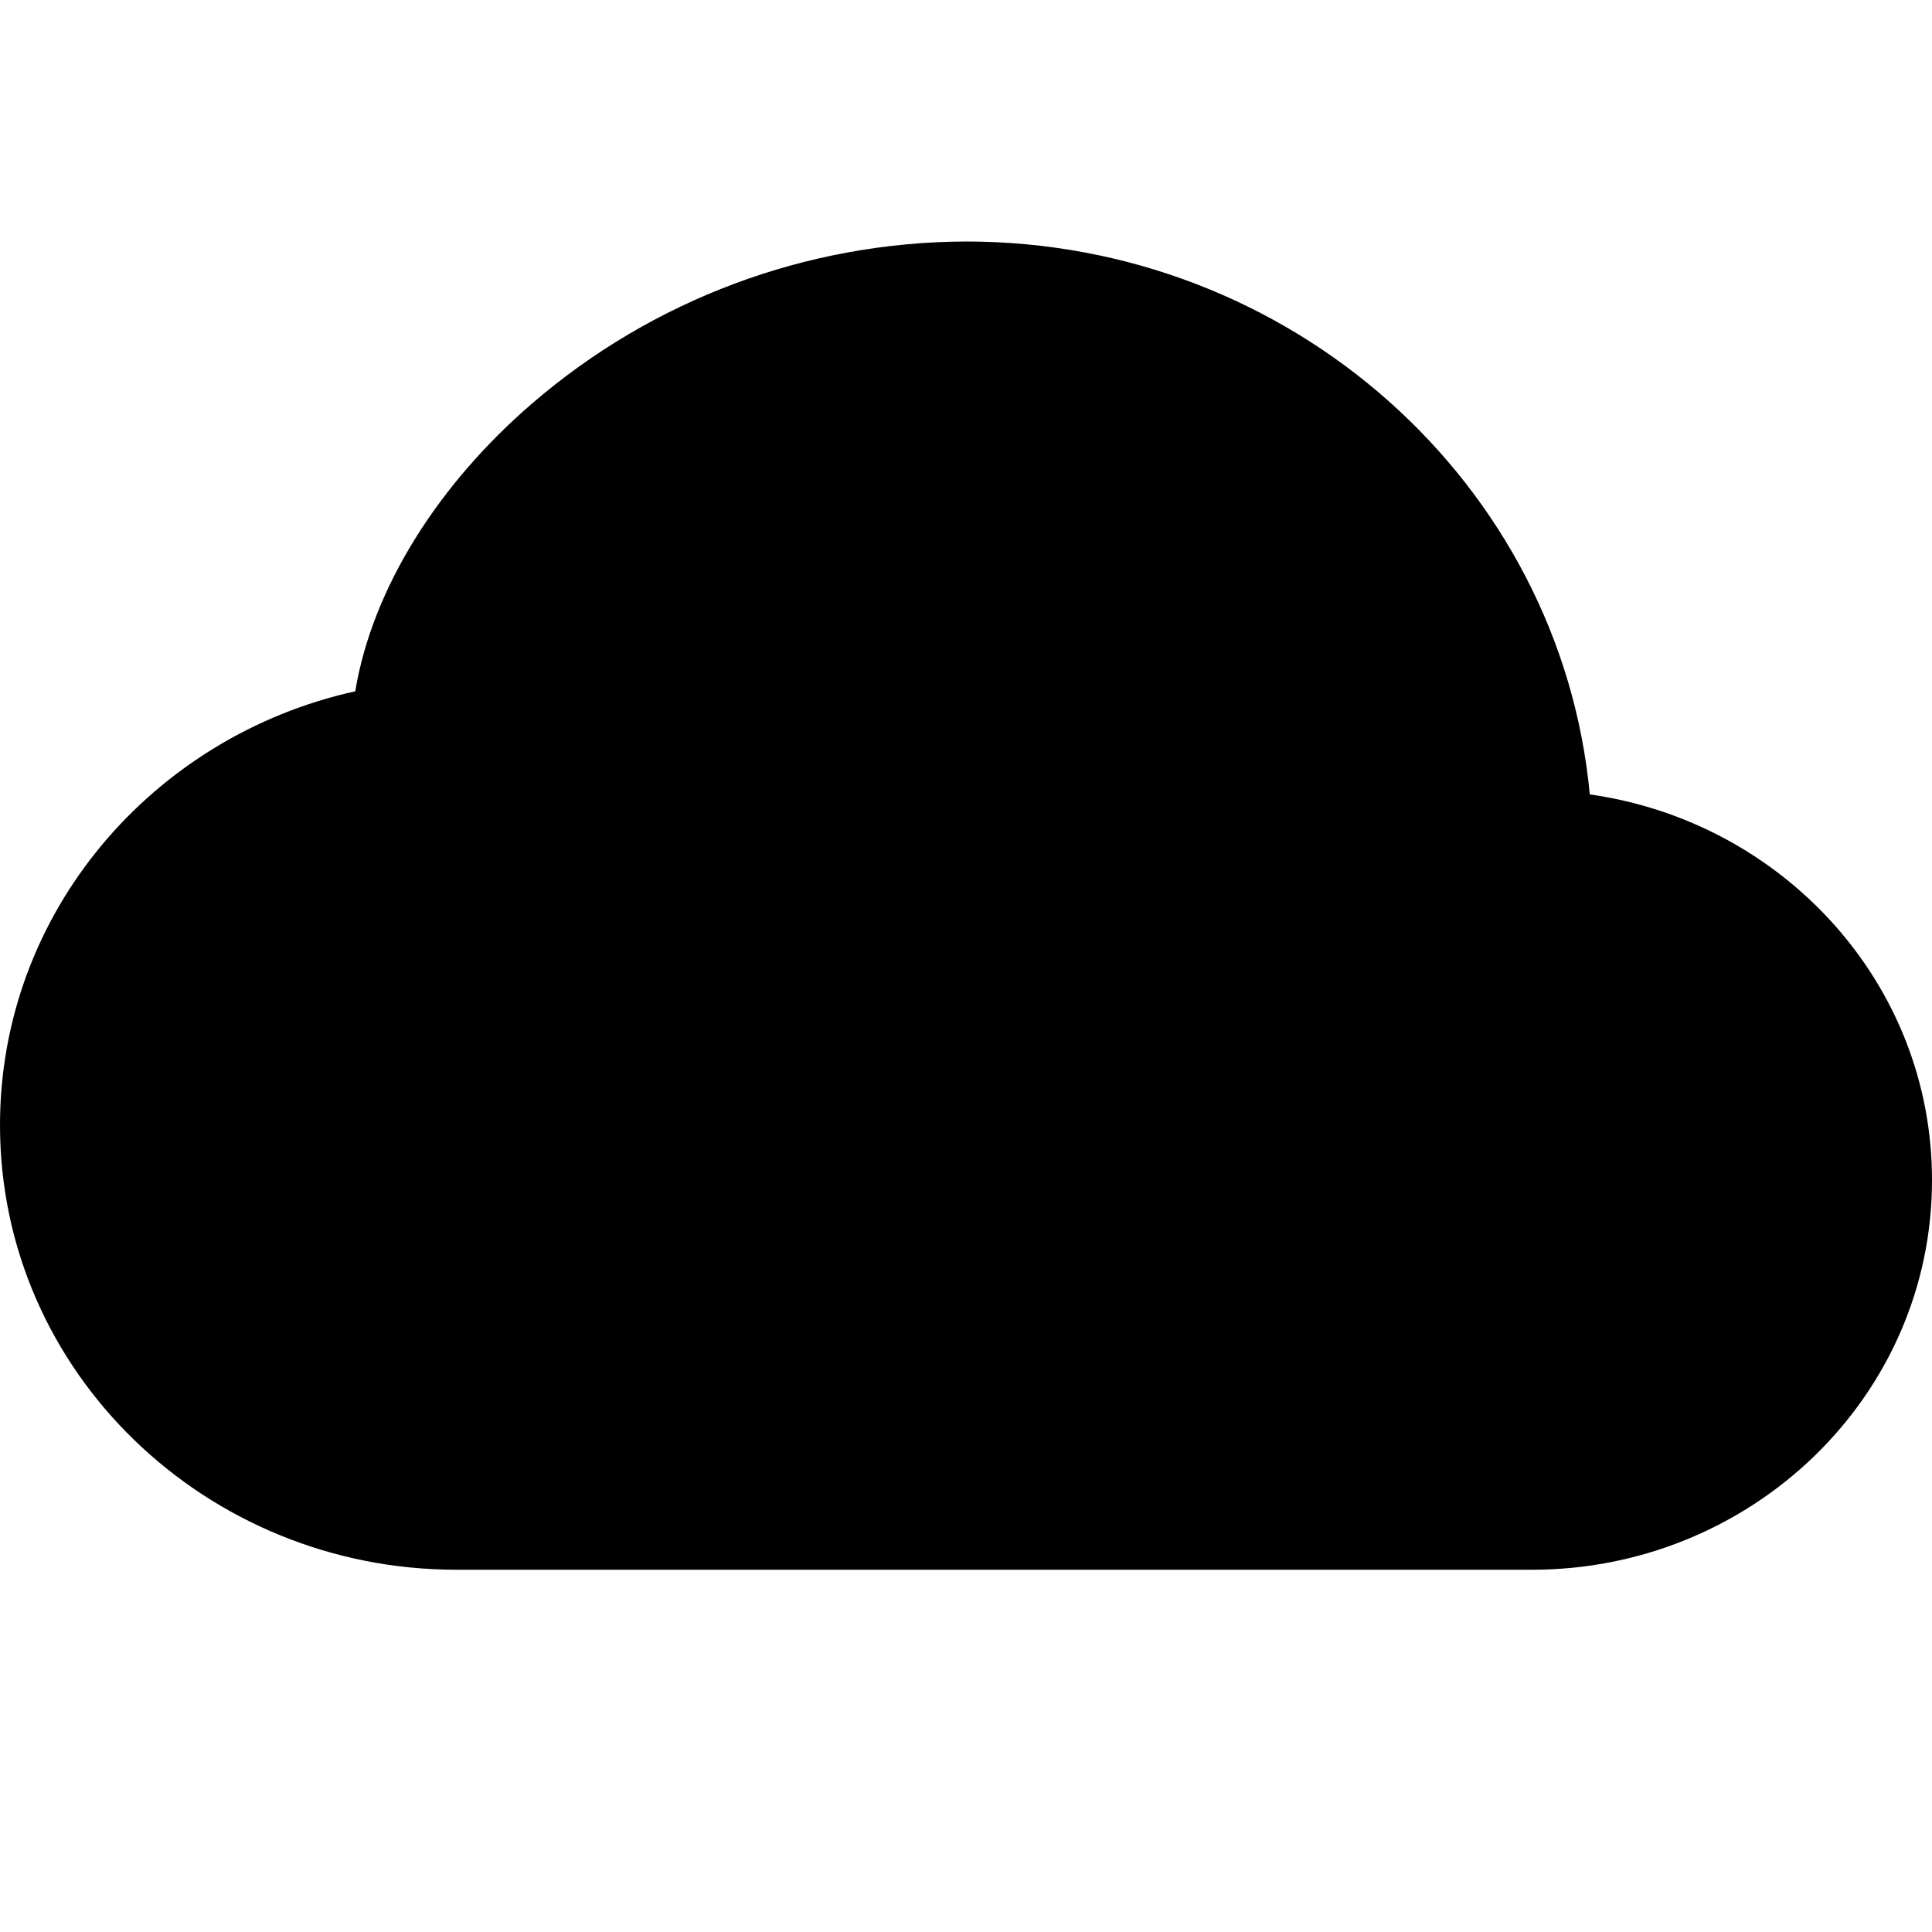
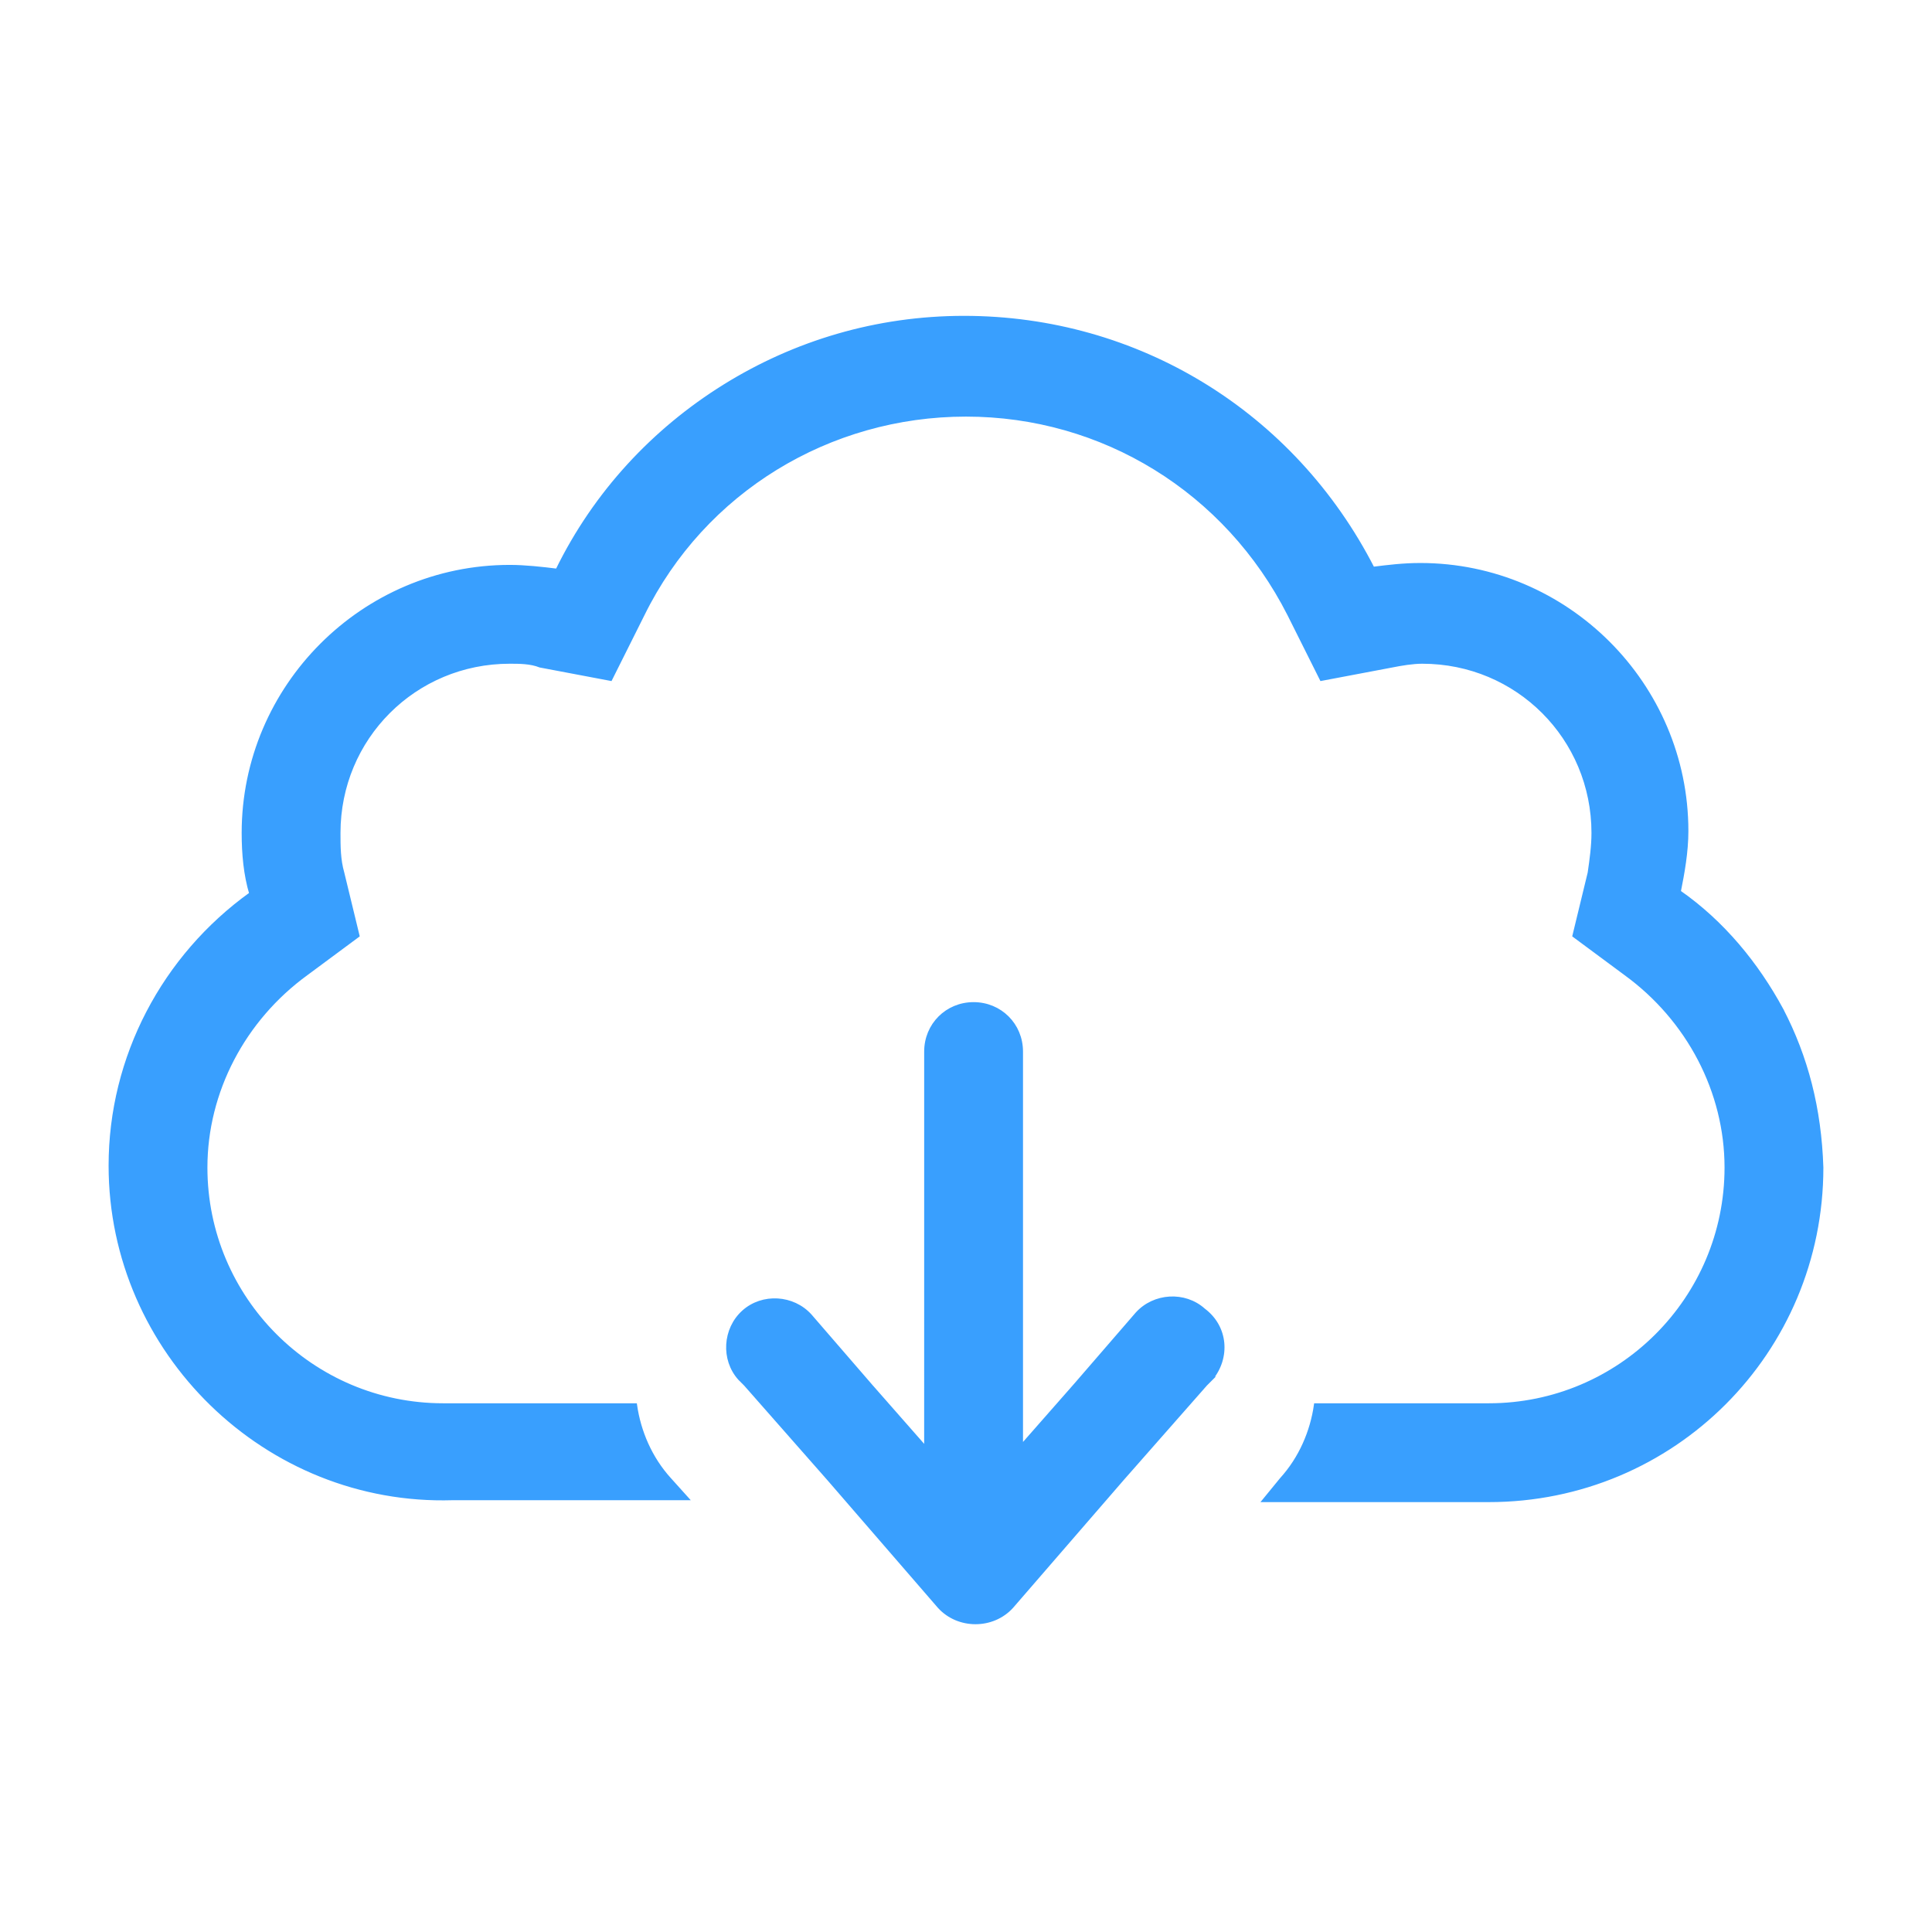
- <svg xmlns="http://www.w3.org/2000/svg" width="16" height="16" fill="currentColor" class="bi bi-cloud-fill" viewBox="0 0 16 16">
-   <path d="M4.406 3.342A5.53 5.53 0 0 1 8 2c2.69 0 4.923 2 5.166 4.579C14.758 6.804 16 8.137 16 9.773 16 11.569 14.502 13 12.687 13H3.781C1.708 13 0 11.366 0 9.318c0-1.763 1.266-3.223 2.942-3.593.143-.863.698-1.723 1.464-2.383" />
+ <svg xmlns="http://www.w3.org/2000/svg" id="svg" fill="#399ffe" stroke="#399ffe" width="200" height="200" version="1.1" viewBox="144 144 512 512">
+   <g id="IconSvg_bgCarrier" stroke-width="0" />
+   <g id="IconSvg_tracerCarrier" stroke-linecap="round" stroke-linejoin="round" stroke="#CCCCCC" stroke-width="0">
+     <g>
+       <path d="m616.13 411.59c-6.551-12.09-15.617-23.176-27.207-31.234 1.008-5.039 2.016-10.578 2.016-16.121 0-38.793-31.738-70.535-70.535-70.535-4.535 0-8.566 0.504-12.594 1.008-21.16-41.312-62.473-66.504-108.32-66.504-23.176 0-44.84 6.551-63.48 18.137-18.641 11.586-34.258 28.215-44.336 48.871-4.031-0.504-8.566-1.008-12.594-1.008-38.793 0-70.535 31.738-70.535 70.535 0 5.543 0.504 11.082 2.016 16.121-23.176 16.625-37.281 43.328-37.281 72.043 0 49.375 41.312 89.68 90.688 88.168h61.969l-4.535-5.039c-5.039-5.543-8.062-12.594-9.07-19.648h-50.887c-34.762 0-62.977-28.215-62.977-62.977 0-20.152 10.078-39.297 26.703-51.387l13.602-10.078-4.031-16.625c-1.008-3.527-1.008-7.055-1.008-10.578 0-25.191 20.152-45.344 45.344-45.344 2.519 0 5.543 0 8.062 1.008l18.641 3.527 8.566-17.129c16.121-32.746 49.375-52.898 85.648-52.898s69.023 20.152 85.648 52.898l8.566 17.129 18.641-3.527c2.519-0.504 5.543-1.008 8.062-1.008 25.191 0 45.344 20.152 45.344 45.344 0 3.527-0.504 7.055-1.008 10.578l-4.031 16.625 13.602 10.078c16.625 12.09 26.703 31.234 26.703 51.387 0 34.762-28.215 62.977-62.977 62.977h-45.848c-1.008 7.055-4.031 14.105-9.07 19.648l-4.535 5.543h56.934 2.519c48.871 0 88.168-39.297 88.168-88.168-0.508-15.617-4.035-29.223-10.586-41.816z" />
+       <path d="m464.99 509.32-1.512 1.512-22.168 25.191-29.223 33.754c-5.039 5.543-14.105 5.543-19.145 0l-29.219-33.754-22.168-25.191-1.512-1.512c-4.535-5.039-4.031-13.098 1.008-17.633 5.039-4.535 13.098-4.031 17.633 1.008l16.121 18.641 14.609 16.625 0.004-105.29c0-7.055 5.543-12.594 12.594-12.594 7.055 0 12.594 5.543 12.594 12.594v104.79l14.609-16.625 16.121-18.641c4.535-5.039 12.594-5.543 17.633-1.008 6.051 4.531 6.555 12.594 2.019 18.133z" />
+     </g>
+   </g>
+   <g id="IconSvg_iconCarrier">
+     <g>
+       <path d="m616.13 411.59c-6.551-12.09-15.617-23.176-27.207-31.234 1.008-5.039 2.016-10.578 2.016-16.121 0-38.793-31.738-70.535-70.535-70.535-4.535 0-8.566 0.504-12.594 1.008-21.16-41.312-62.473-66.504-108.32-66.504-23.176 0-44.84 6.551-63.48 18.137-18.641 11.586-34.258 28.215-44.336 48.871-4.031-0.504-8.566-1.008-12.594-1.008-38.793 0-70.535 31.738-70.535 70.535 0 5.543 0.504 11.082 2.016 16.121-23.176 16.625-37.281 43.328-37.281 72.043 0 49.375 41.312 89.68 90.688 88.168h61.969l-4.535-5.039c-5.039-5.543-8.062-12.594-9.07-19.648h-50.887c-34.762 0-62.977-28.215-62.977-62.977 0-20.152 10.078-39.297 26.703-51.387l13.602-10.078-4.031-16.625c-1.008-3.527-1.008-7.055-1.008-10.578 0-25.191 20.152-45.344 45.344-45.344 2.519 0 5.543 0 8.062 1.008l18.641 3.527 8.566-17.129c16.121-32.746 49.375-52.898 85.648-52.898s69.023 20.152 85.648 52.898l8.566 17.129 18.641-3.527c2.519-0.504 5.543-1.008 8.062-1.008 25.191 0 45.344 20.152 45.344 45.344 0 3.527-0.504 7.055-1.008 10.578l-4.031 16.625 13.602 10.078c16.625 12.09 26.703 31.234 26.703 51.387 0 34.762-28.215 62.977-62.977 62.977h-45.848c-1.008 7.055-4.031 14.105-9.07 19.648l-4.535 5.543h56.934 2.519c48.871 0 88.168-39.297 88.168-88.168-0.508-15.617-4.035-29.223-10.586-41.816z" />
+       <path d="m464.99 509.32-1.512 1.512-22.168 25.191-29.223 33.754c-5.039 5.543-14.105 5.543-19.145 0l-29.219-33.754-22.168-25.191-1.512-1.512c-4.535-5.039-4.031-13.098 1.008-17.633 5.039-4.535 13.098-4.031 17.633 1.008l16.121 18.641 14.609 16.625 0.004-105.29c0-7.055 5.543-12.594 12.594-12.594 7.055 0 12.594 5.543 12.594 12.594v104.79l14.609-16.625 16.121-18.641c4.535-5.039 12.594-5.543 17.633-1.008 6.051 4.531 6.555 12.594 2.019 18.133z" />
+     </g>
+   </g>
</svg>
